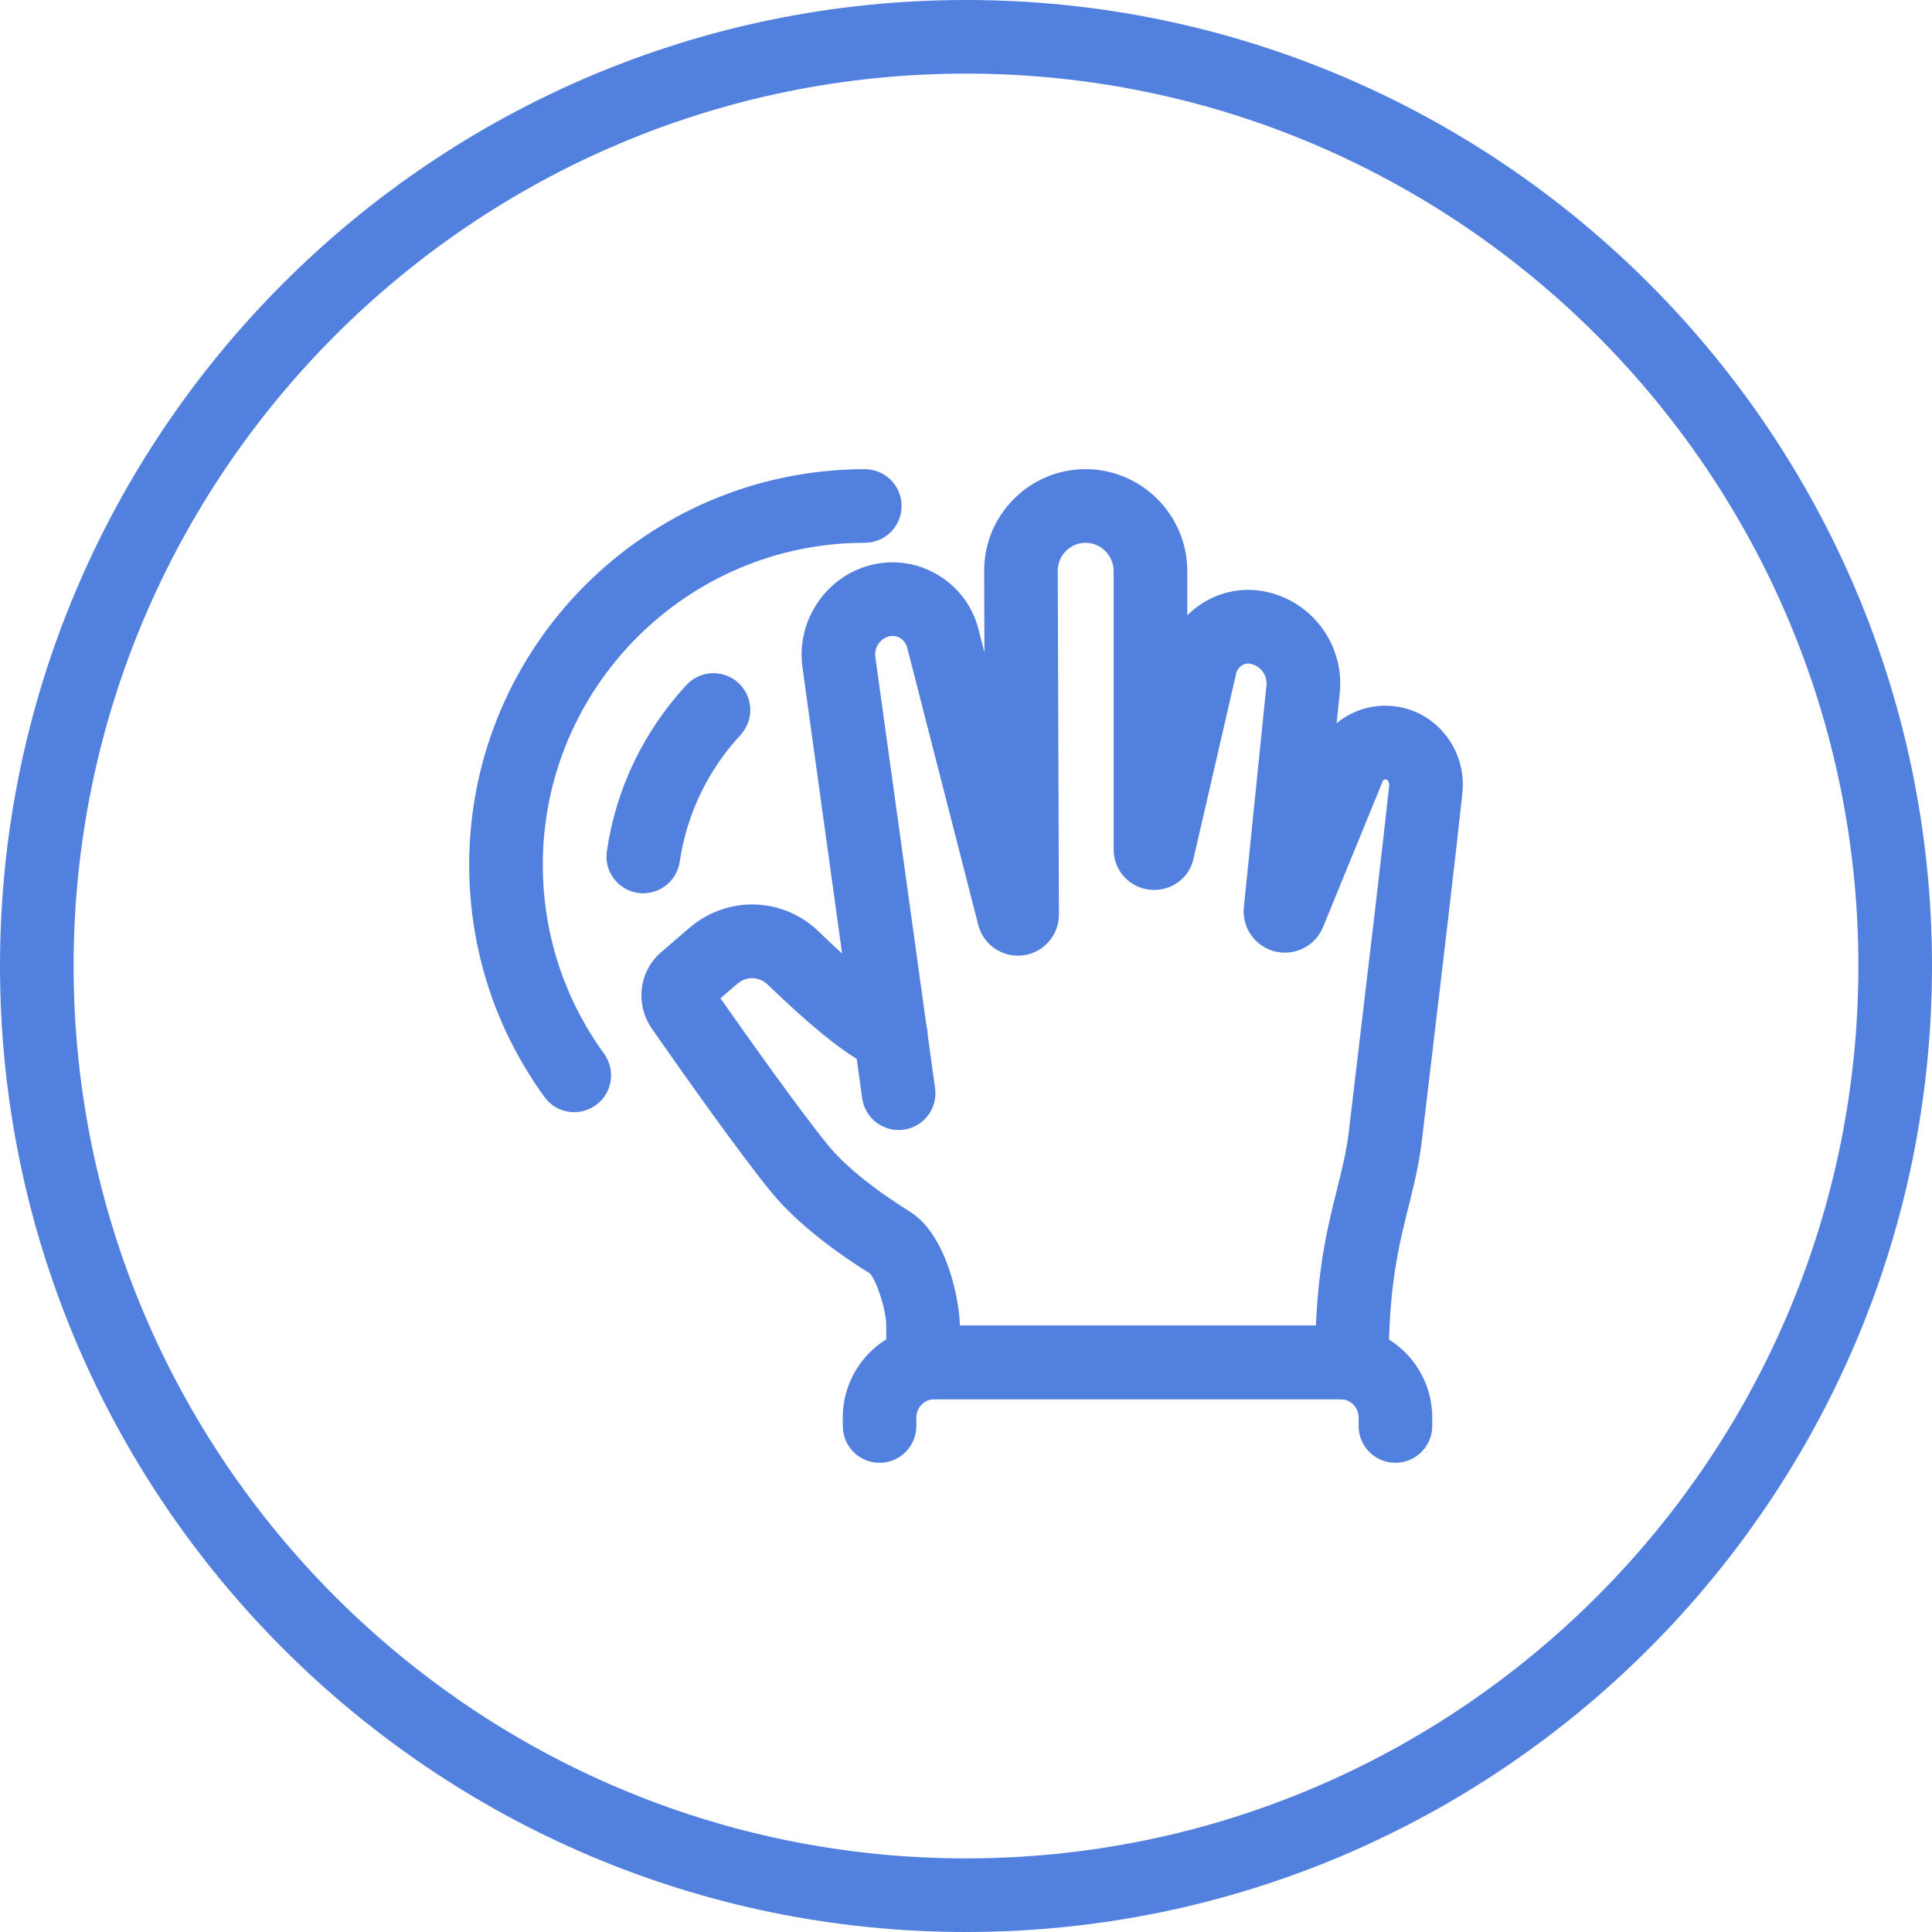
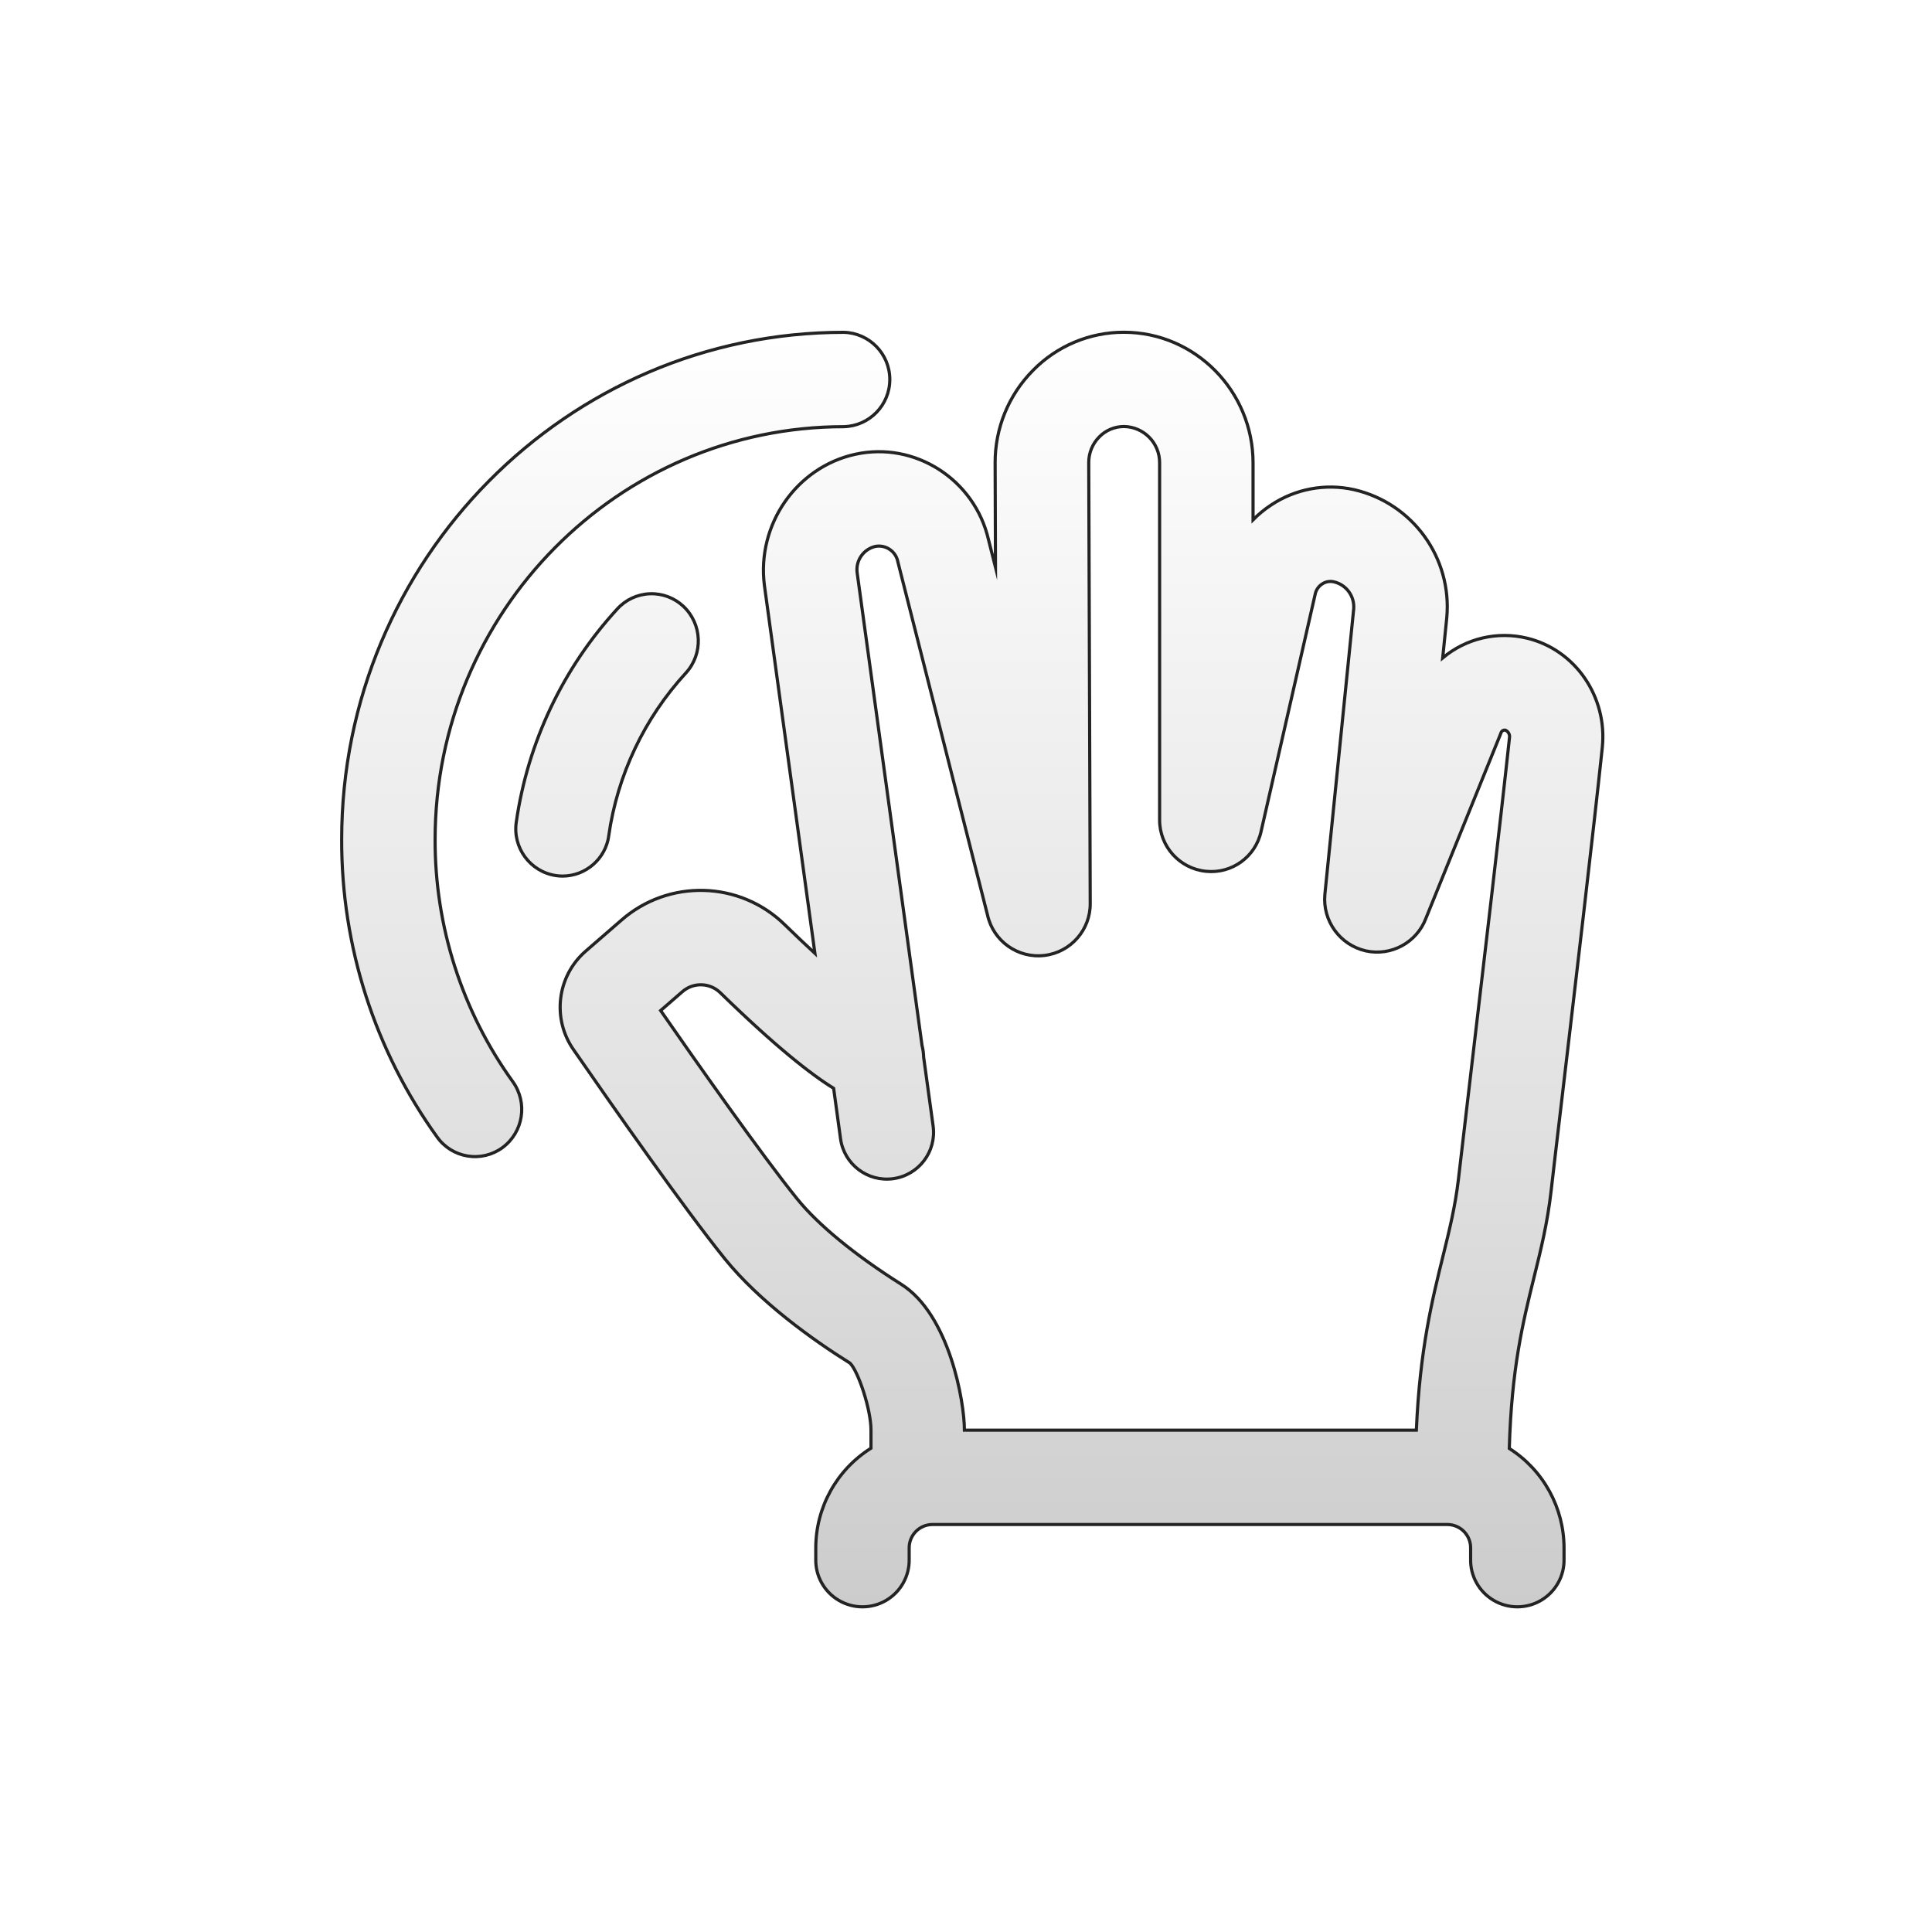
- <svg xmlns="http://www.w3.org/2000/svg" version="1.1" x="0px" y="0px" viewBox="0 0 50 50" style="enable-background:new 0 0 50 50;" xml:space="preserve">
-   <g id="Pan">
-     <path style="fill:#5280DF;" d="M25,50C11.215,50,0,38.785,0,25C0,11.215,11.215,0,25,0c13.785,0,25,11.215,25,25   C50,38.785,38.785,50,25,50z M25,1.905C12.265,1.905,1.905,12.265,1.905,25S12.265,48.095,25,48.095S48.095,37.735,48.095,25   S37.735,1.905,25,1.905z" />
-     <path style="fill:#5280DF;" d="M34.987,36.21H23.888c-0.526,0-0.952-0.426-0.952-0.952v-0.952c0-0.425-0.263-1.192-0.428-1.353   c-0.755-0.468-1.845-1.238-2.558-2.114c-0.821-1.007-2.278-3.068-3.073-4.207c-0.445-0.638-0.345-1.493,0.234-1.99l0.731-0.628   c0.981-0.843,2.418-0.803,3.342,0.091c0.224,0.216,0.427,0.406,0.61,0.573l-1.029-7.427c-0.16-1.228,0.655-2.388,1.855-2.647   c1.213-0.263,2.43,0.509,2.713,1.721l0.144,0.561l-0.007-2.102c-0.003-0.707,0.271-1.372,0.77-1.872   c0.495-0.496,1.153-0.77,1.853-0.77c0.001,0,0.003,0,0.004,0c1.45,0.002,2.63,1.186,2.63,2.639v1.144   c0.11-0.11,0.232-0.21,0.366-0.297c0.504-0.328,1.105-0.439,1.691-0.309c1.187,0.261,2,1.373,1.891,2.588l-0.083,0.81   c0.465-0.385,1.095-0.549,1.725-0.398c0.982,0.236,1.64,1.187,1.529,2.212c-0.179,1.681-0.559,4.871-0.81,6.983   c-0.103,0.865-0.187,1.571-0.233,1.961c-0.076,0.655-0.21,1.192-0.352,1.761c-0.251,1.005-0.511,2.044-0.511,4.023   C35.939,35.784,35.513,36.21,34.987,36.21z M24.84,34.306h9.215c0.072-1.629,0.323-2.632,0.548-3.532   c0.132-0.529,0.246-0.986,0.308-1.518c0.045-0.39,0.129-1.099,0.233-1.967c0.251-2.107,0.63-5.29,0.808-6.96   c0.007-0.073-0.029-0.144-0.081-0.157c-0.038-0.009-0.078,0.014-0.091,0.053c-0.006,0.017-0.012,0.033-0.019,0.05l-1.513,3.698   c-0.189,0.488-0.707,0.769-1.222,0.657c-0.526-0.114-0.886-0.605-0.836-1.142l0.587-5.762c0.022-0.251-0.151-0.49-0.404-0.545   c-0.108-0.025-0.19,0.01-0.241,0.044c-0.043,0.028-0.117,0.092-0.141,0.209l-1.102,4.784c-0.102,0.505-0.591,0.864-1.125,0.809   c-0.538-0.054-0.943-0.502-0.943-1.042v-7.203c0-0.404-0.326-0.733-0.728-0.734c0,0-0.001,0-0.001,0   c-0.191,0-0.37,0.075-0.505,0.21c-0.138,0.139-0.214,0.323-0.213,0.52l0.031,8.89c0,0.543-0.404,0.996-0.94,1.058   c-0.541,0.06-1.031-0.289-1.154-0.814l-1.828-7.133c-0.053-0.225-0.256-0.357-0.46-0.313c-0.24,0.052-0.402,0.286-0.37,0.532   l1.322,9.541c0.021,0.076,0.032,0.156,0.033,0.236l0.192,1.387c0.072,0.521-0.292,1.002-0.813,1.074   c-0.523,0.07-1.002-0.292-1.074-0.813l-0.141-1.018c-0.466-0.286-1.174-0.833-2.311-1.93c-0.214-0.206-0.549-0.214-0.778-0.016   l-0.438,0.376c0.714,1.018,2.05,2.901,2.783,3.801c0.427,0.525,1.181,1.137,2.124,1.725C24.534,31.976,24.84,33.735,24.84,34.306z    M27.152,23.425l0.009,0.035C27.158,23.448,27.155,23.436,27.152,23.425z M29.037,21.771c-0.004,0.014-0.007,0.029-0.01,0.043   L29.037,21.771z" />
-     <path style="fill:#5280DF;" d="M36.113,37.857c-0.526,0-0.952-0.426-0.952-0.952v-0.218c0-0.263-0.211-0.476-0.47-0.476H24.184   c-0.259,0-0.469,0.213-0.469,0.476v0.218c0,0.526-0.426,0.952-0.952,0.952c-0.526,0-0.952-0.426-0.952-0.952v-0.218   c0-1.313,1.065-2.381,2.374-2.381h10.507c1.309,0,2.374,1.068,2.374,2.381v0.218C37.065,37.431,36.639,37.857,36.113,37.857z" />
-     <path style="fill:#5280DF;" d="M14.862,28.783c-0.295,0-0.585-0.136-0.771-0.393c-1.274-1.756-1.948-3.834-1.948-6.009   c0-5.645,4.593-10.238,10.238-10.238c0.526,0,0.952,0.426,0.952,0.952c0,0.526-0.426,0.952-0.952,0.952   c-4.595,0-8.333,3.738-8.333,8.333c0,1.77,0.548,3.461,1.585,4.89c0.309,0.426,0.214,1.021-0.211,1.33   C15.252,28.723,15.056,28.783,14.862,28.783z" />
-     <path style="fill:#5280DF;" d="M16.648,23.118c-0.046,0-0.093-0.003-0.139-0.01c-0.52-0.076-0.881-0.56-0.804-1.08   c0.236-1.612,0.949-3.099,2.06-4.3c0.357-0.386,0.959-0.41,1.346-0.053c0.386,0.357,0.41,0.96,0.053,1.346   c-0.849,0.918-1.393,2.054-1.573,3.283C17.52,22.777,17.113,23.118,16.648,23.118z" />
-   </g>
-   <g id="Layer_1">
- </g>
+ <svg xmlns="http://www.w3.org/2000/svg" id="Layer_1" data-name="Layer 1" viewBox="0 0 612 612">
+   <defs>
+     <style>.cls-1{stroke:#232323;stroke-miterlimit:10;fill:url(#linear-gradient);}</style>
+     <linearGradient id="linear-gradient" x1="307.99" y1="105.24" x2="307.99" y2="508.75" gradientUnits="userSpaceOnUse">
+       <stop offset="0" stop-color="#fff" />
+       <stop offset="0.6" stop-color="#e2e2e2" />
+       <stop offset="1" stop-color="#ccc" />
+     </linearGradient>
+   </defs>
+   <path id="Pan" class="cls-1" d="M491.35,377.21c.69-6.11,2-17.18,3.61-30.77,3.9-33.13,9.81-83.19,12.59-109.57,1.72-16.08-8.51-31-23.76-34.7A30.45,30.45,0,0,0,457,208.41l1.29-12.7a38.07,38.07,0,0,0-29.37-40.6A34,34,0,0,0,402.61,160a35.17,35.17,0,0,0-5.68,4.66v-18c0-22.79-18.33-41.37-40.85-41.41H356a40.18,40.18,0,0,0-28.77,12.07,41.33,41.33,0,0,0-12,29.38l.11,33-2.23-8.81c-4.4-19-23.29-31.13-42.14-27-18.65,4.06-31.31,22.27-28.83,41.54l16,116.56c-2.85-2.63-6-5.61-9.48-9a38.09,38.09,0,0,0-51.92-1.42l-11.35,9.85a23.51,23.51,0,0,0-3.62,31.22c12.35,17.86,35,50.2,47.74,66,11.07,13.73,28,25.83,39.75,33.16,2.56,2.51,6.64,14.56,6.64,21.23v5.72a37.36,37.36,0,0,0-17.49,31.64v3.42a14.8,14.8,0,1,0,29.59,0v-3.42a7.38,7.38,0,0,1,7.3-7.47H458.55a7.38,7.38,0,0,1,7.3,7.47v3.42a14.8,14.8,0,1,0,29.59,0v-3.42a37.4,37.4,0,0,0-17.34-31.56c.71-25.22,4.29-39.86,7.78-54C488.09,395.92,490.18,387.49,491.35,377.21Zm-25.78-34.29c-1.6,13.61-2.91,24.73-3.61,30.86-1,8.35-2.74,15.51-4.79,23.82-3.49,14.14-7.4,29.87-8.51,55.43H305.5c0-9-4.75-36.56-20-46.2-14.65-9.23-26.35-18.84-33-27.08-11.39-14.12-32.14-43.65-43.23-59.64l6.8-5.9a8.86,8.86,0,0,1,12.09.25c17.67,17.22,28.68,25.81,35.91,30.29l2.19,16a14.8,14.8,0,1,0,29.32-4.09l-3-21.78a15.79,15.79,0,0,0-.51-3.7L271.52,181.44a7.54,7.54,0,0,1,5.75-8.35,6.11,6.11,0,0,1,7.15,4.9l28.41,111.92a16.46,16.46,0,0,0,32.52-3.84l-.47-139.49a11.5,11.5,0,0,1,3.31-8.16,10.94,10.94,0,0,1,7.84-3.31h0a11.44,11.44,0,0,1,11.3,11.53v113A16.32,16.32,0,0,0,382,276a16.16,16.16,0,0,0,17.49-12.7l17.12-75.07A5,5,0,0,1,418.8,185a4.7,4.7,0,0,1,3.74-.69,8.13,8.13,0,0,1,6.27,8.57l-9.13,90.43a16.76,16.76,0,0,0,13,17.91,16.55,16.55,0,0,0,19-10.31l23.49-58c.11-.25.21-.52.3-.77a1.23,1.23,0,0,1,1.42-.84,2.25,2.25,0,0,1,1.26,2.47C475.35,259.91,469.46,309.86,465.57,342.92Zm-327.74-77c0-72.1,58.07-130.76,129.47-130.76a14.95,14.95,0,0,0,0-29.89c-87.7,0-159.07,72.08-159.07,160.65a160.65,160.65,0,0,0,30.26,94.29,14.72,14.72,0,0,0,20.67,3.33,15.05,15.05,0,0,0,3.29-20.88A130.71,130.71,0,0,1,137.83,265.9Zm55-1.22a96.46,96.46,0,0,1,24.44-51.53,15.06,15.06,0,0,0-.81-21.12,14.69,14.69,0,0,0-20.91.83,126.39,126.39,0,0,0-32,67.47,14.94,14.94,0,0,0,12.49,17,14.5,14.5,0,0,0,2.16.17A14.86,14.86,0,0,0,192.86,264.68Z" />
</svg>
